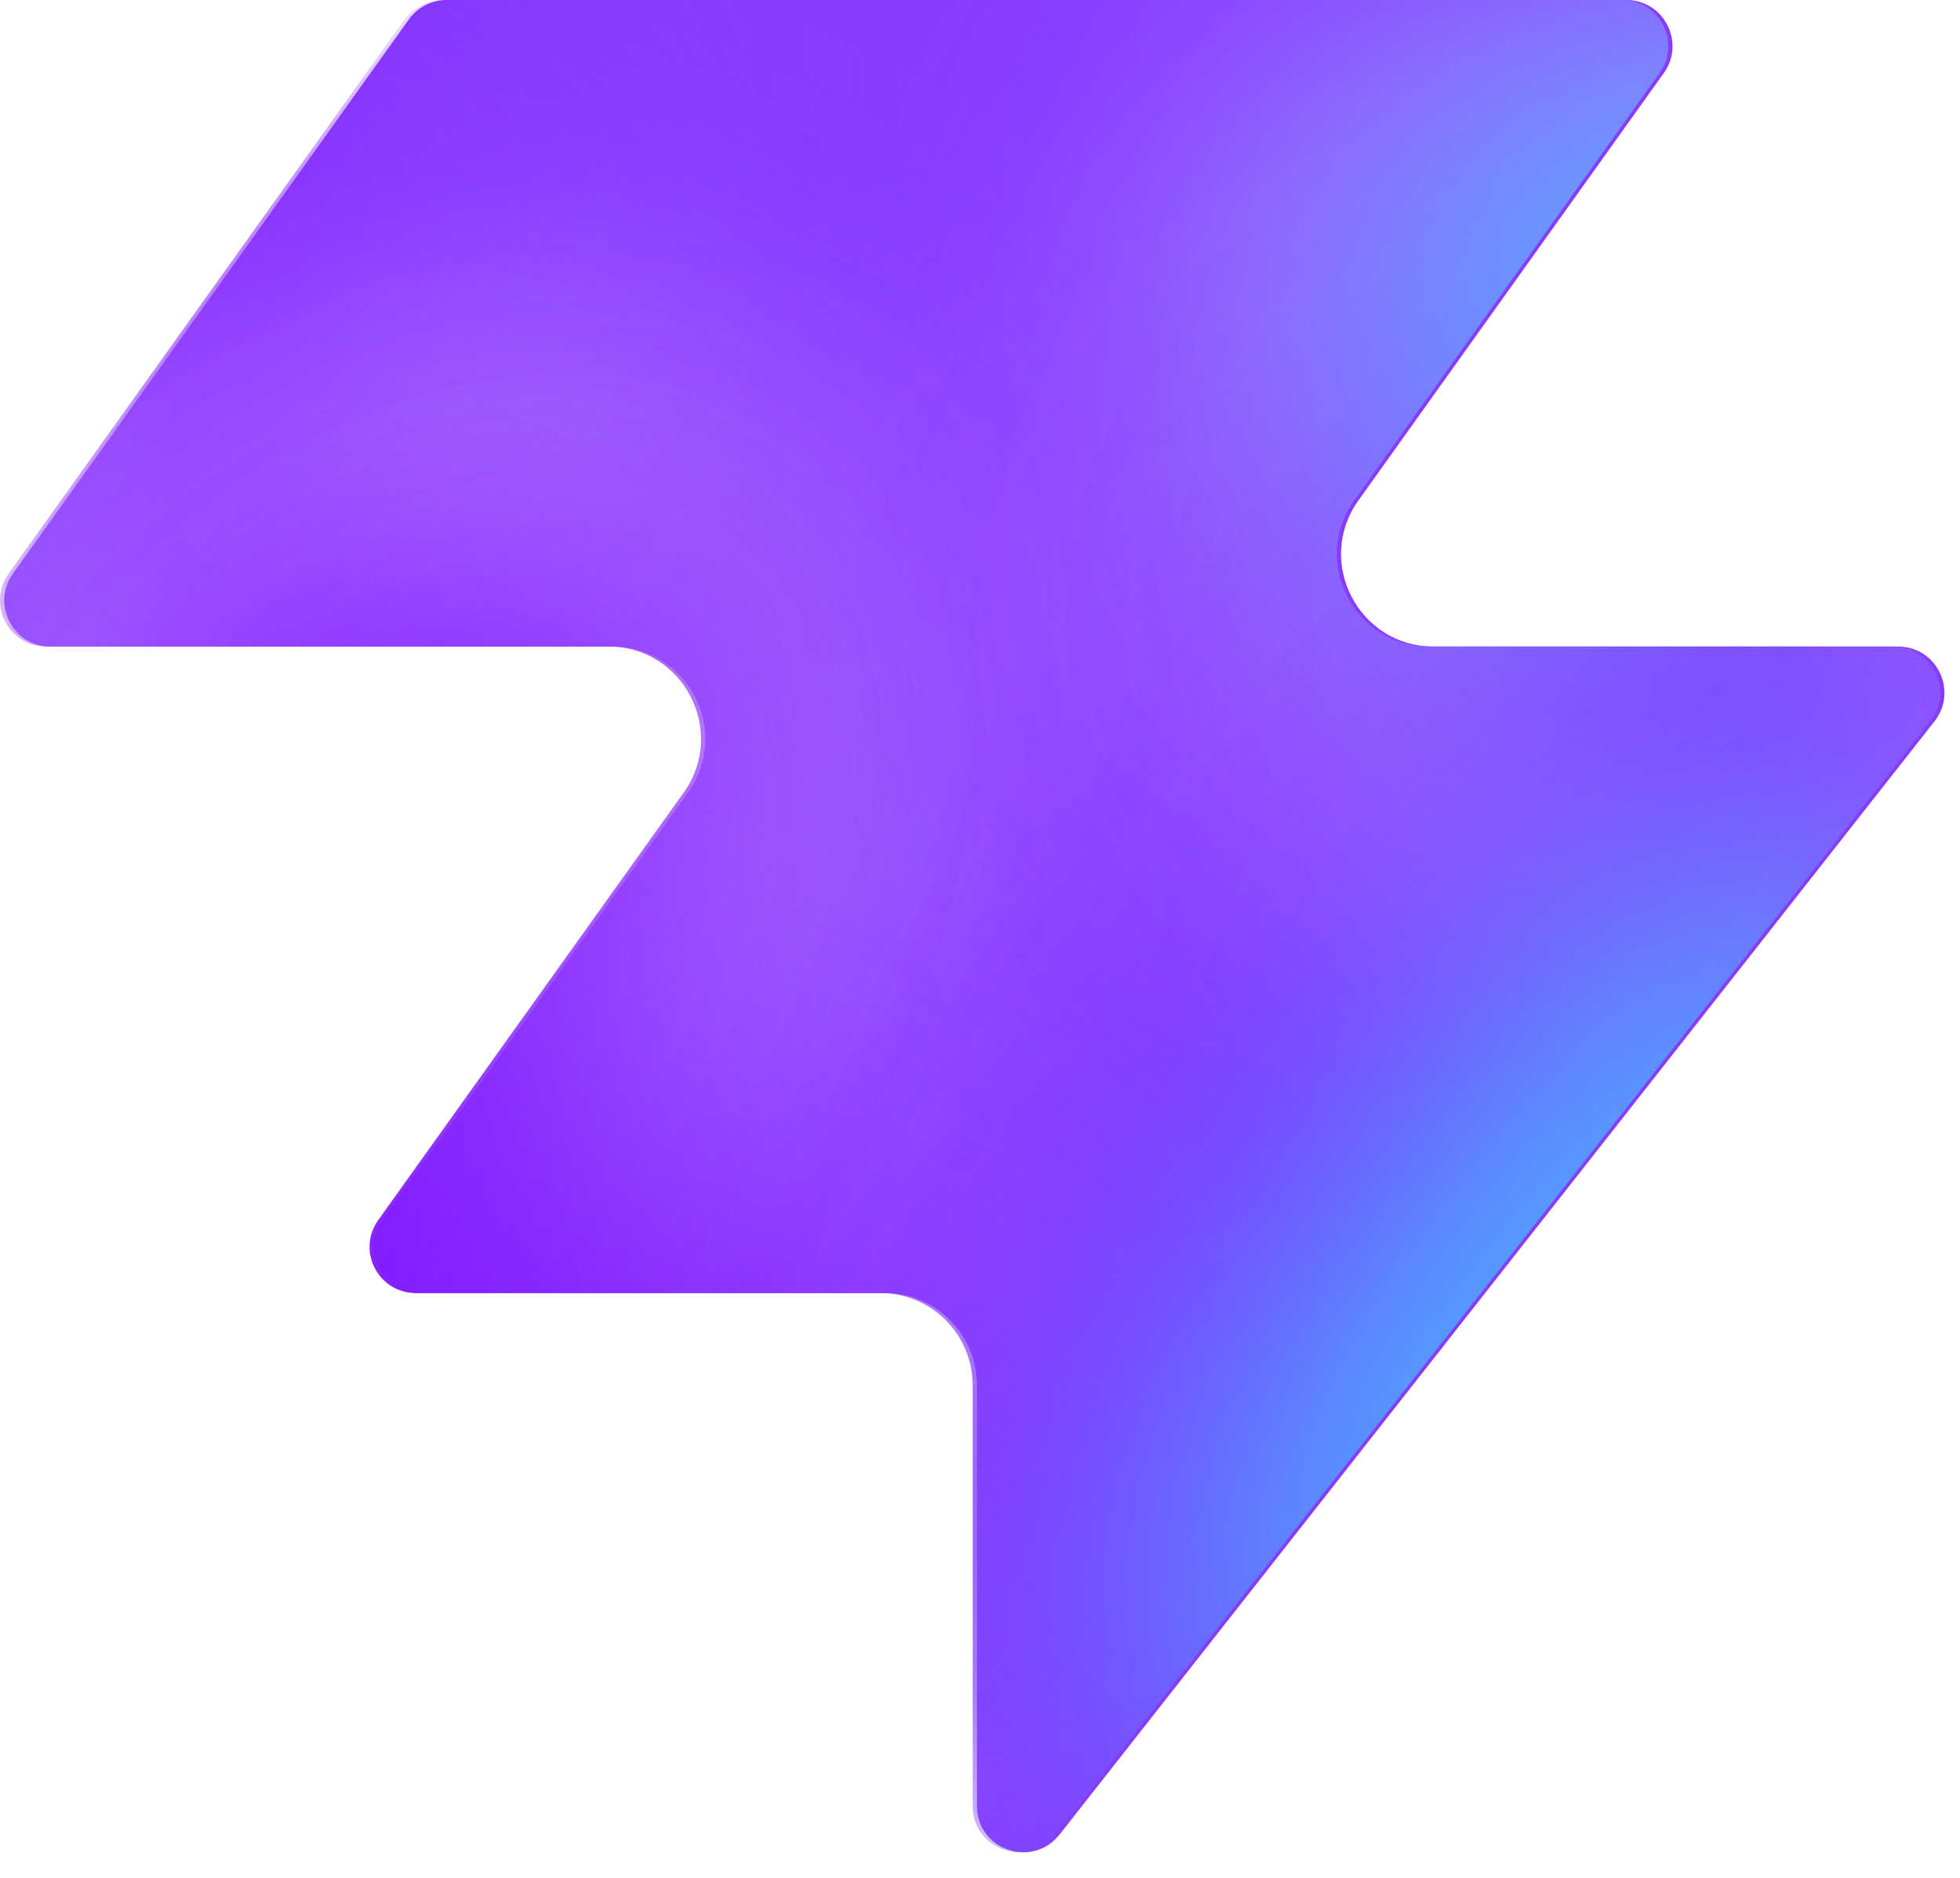
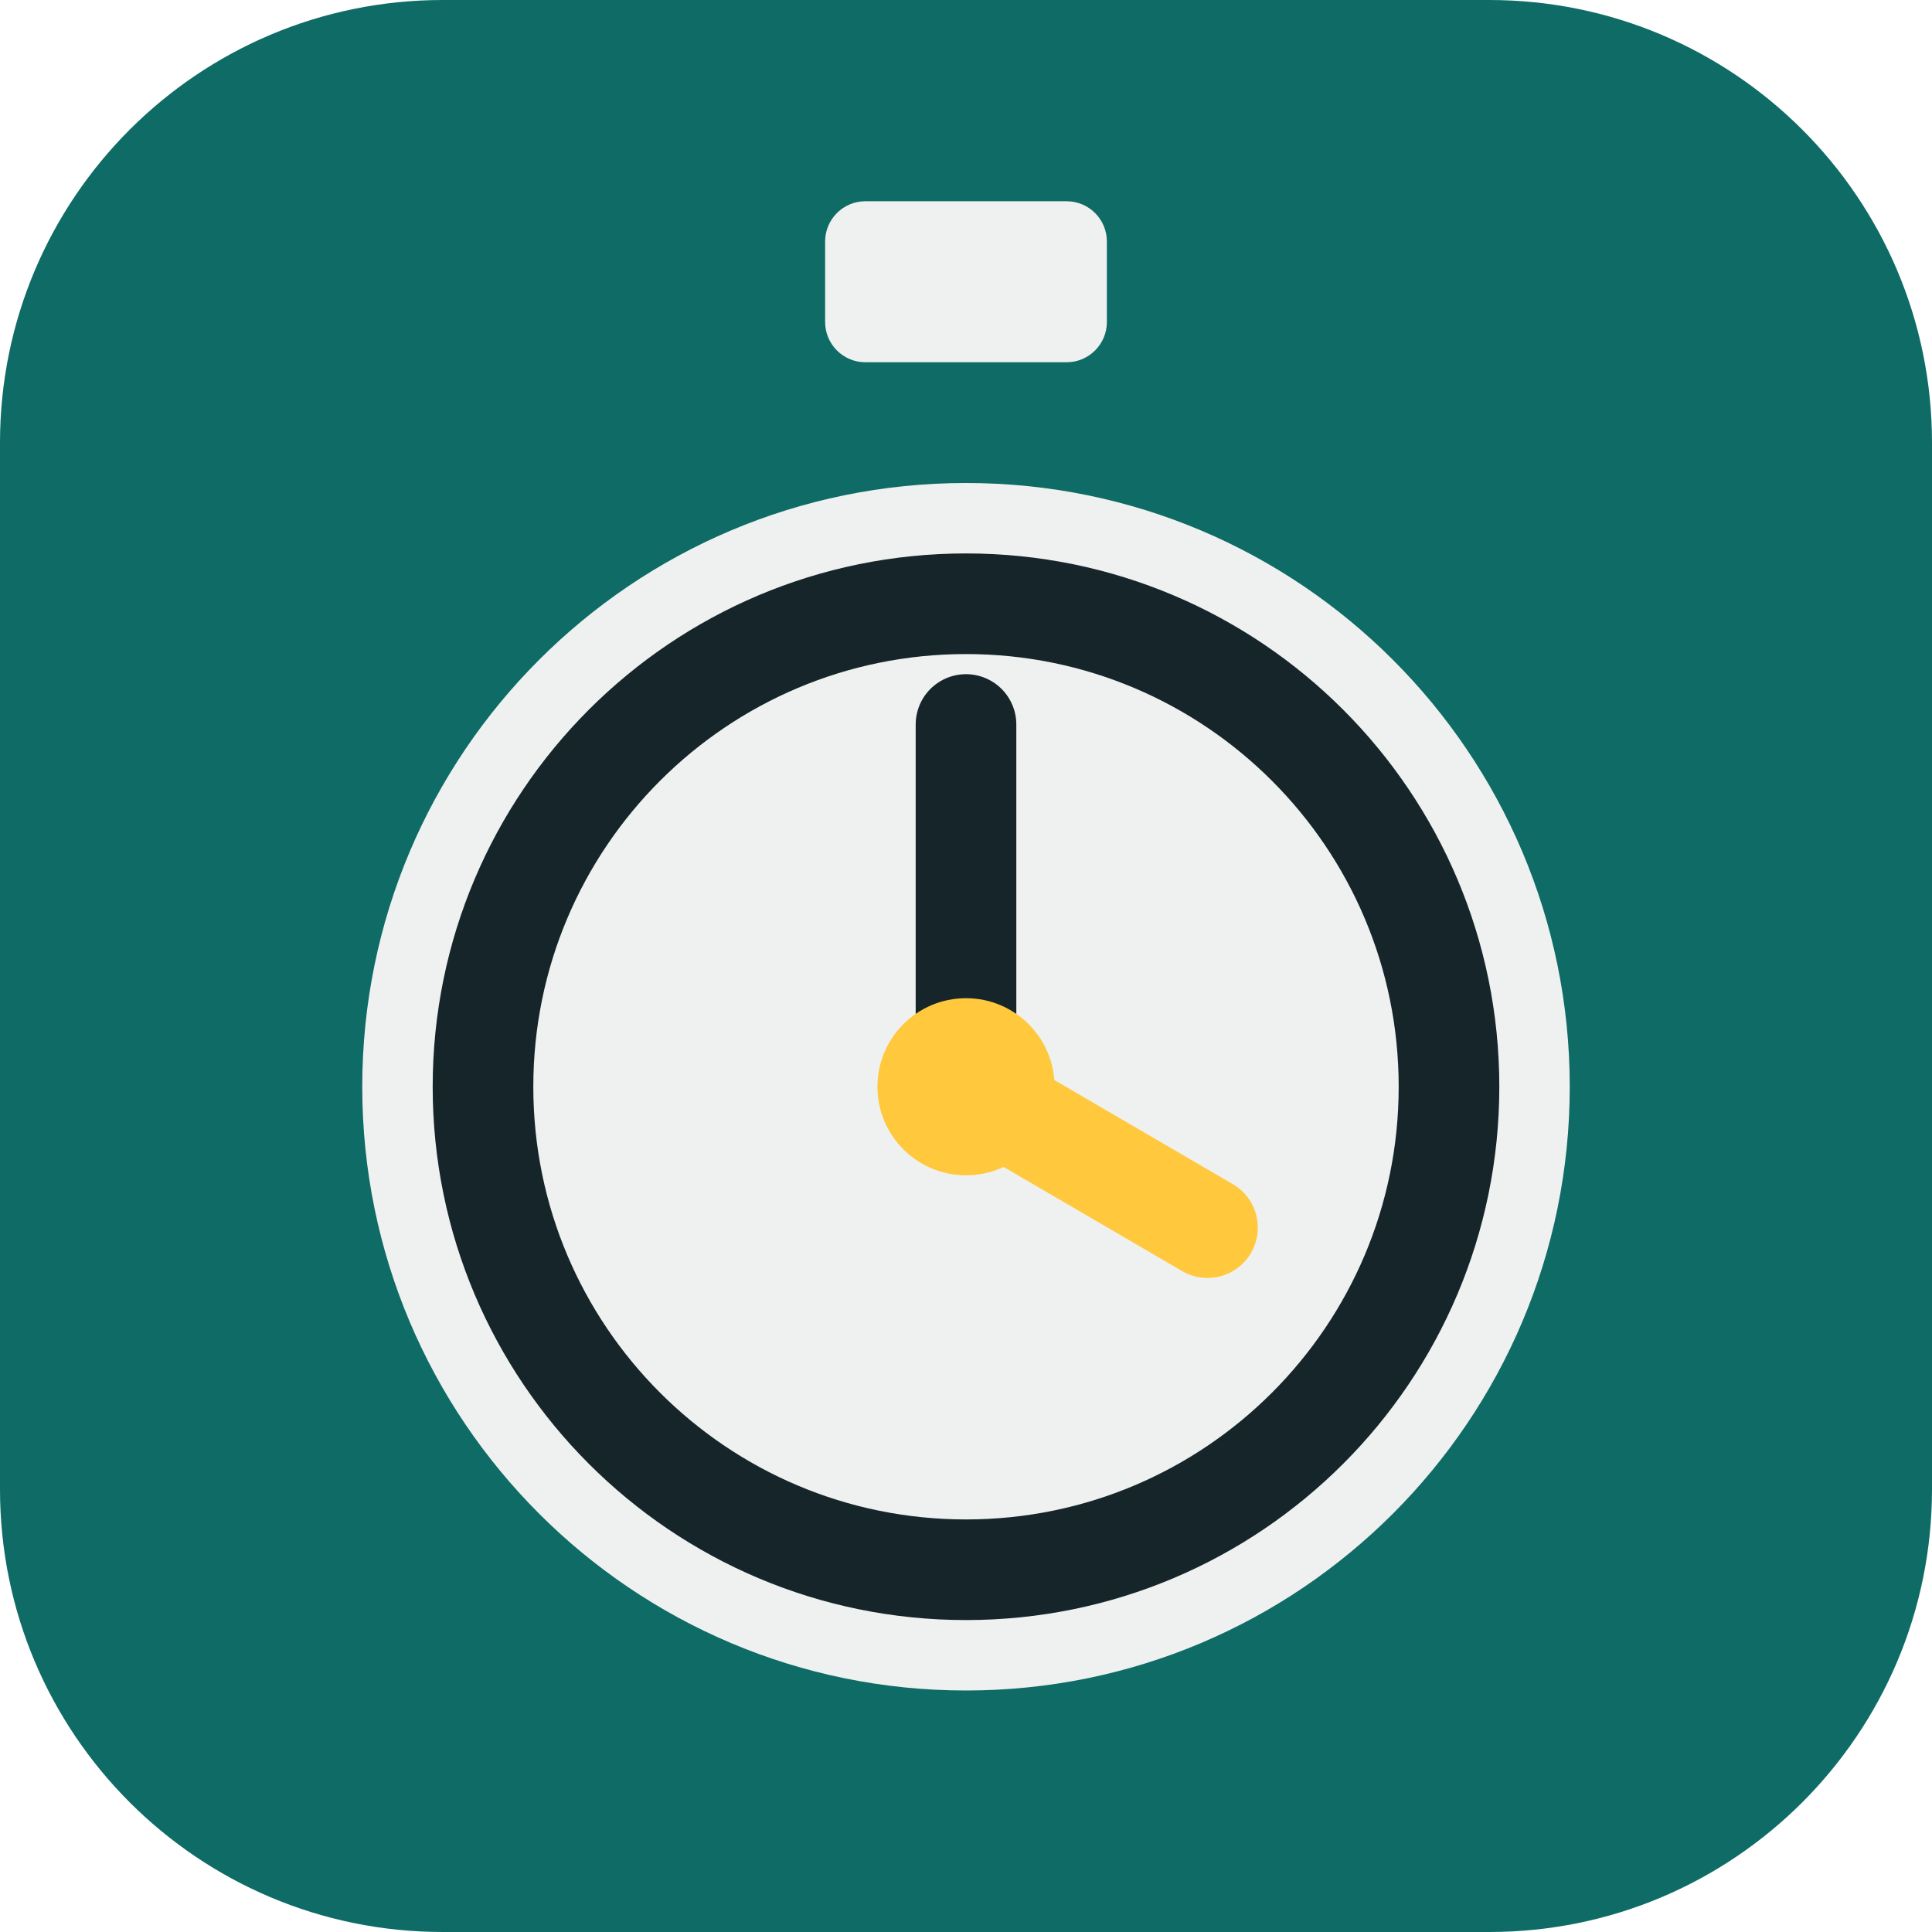
- <svg xmlns="http://www.w3.org/2000/svg" width="48" height="46" fill="none" viewBox="0 0 48 46">
-   <path fill="#863bff" d="M25.946 44.938c-.664.845-2.021.375-2.021-.698V33.937a2.26 2.26 0 0 0-2.262-2.262H10.287c-.92 0-1.456-1.04-.92-1.788l7.48-10.471c1.07-1.497 0-3.578-1.842-3.578H1.237c-.92 0-1.456-1.04-.92-1.788L10.013.474c.214-.297.556-.474.92-.474h28.894c.92 0 1.456 1.04.92 1.788l-7.48 10.471c-1.07 1.498 0 3.579 1.842 3.579h11.377c.943 0 1.473 1.088.89 1.83L25.947 44.94z" style="fill:#863bff;fill:color(display-p3 .525 .23 1);fill-opacity:1" />
-   <mask id="a" width="48" height="46" x="0" y="0" maskUnits="userSpaceOnUse" style="mask-type:alpha">
-     <path fill="#000" d="M25.842 44.938c-.664.844-2.021.375-2.021-.698V33.937a2.26 2.26 0 0 0-2.262-2.262H10.183c-.92 0-1.456-1.04-.92-1.788l7.48-10.471c1.07-1.498 0-3.579-1.842-3.579H1.133c-.92 0-1.456-1.04-.92-1.787L9.91.473c.214-.297.556-.474.92-.474h28.894c.92 0 1.456 1.04.92 1.788l-7.48 10.471c-1.07 1.498 0 3.578 1.842 3.578h11.377c.943 0 1.473 1.088.89 1.832L25.843 44.94z" style="fill:#000;fill-opacity:1" />
-   </mask>
-   <g mask="url(#a)">
-     <g filter="url(#b)">
-       <ellipse cx="5.508" cy="14.704" fill="#ede6ff" rx="5.508" ry="14.704" style="fill:#ede6ff;fill:color(display-p3 .927 .903 1);fill-opacity:1" transform="matrix(.00324 1 1 -.00324 -4.47 31.516)" />
-     </g>
-     <g filter="url(#c)">
-       <ellipse cx="10.399" cy="29.851" fill="#ede6ff" rx="10.399" ry="29.851" style="fill:#ede6ff;fill:color(display-p3 .927 .903 1);fill-opacity:1" transform="matrix(.00324 1 1 -.00324 -39.328 7.883)" />
-     </g>
-     <g filter="url(#d)">
-       <ellipse cx="5.508" cy="30.487" fill="#7e14ff" rx="5.508" ry="30.487" style="fill:#7e14ff;fill:color(display-p3 .492 .077 1);fill-opacity:1" transform="rotate(89.814 -25.913 -14.639)scale(1 -1)" />
-     </g>
-     <g filter="url(#e)">
-       <ellipse cx="5.508" cy="30.599" fill="#7e14ff" rx="5.508" ry="30.599" style="fill:#7e14ff;fill:color(display-p3 .492 .077 1);fill-opacity:1" transform="rotate(89.814 -32.644 -3.334)scale(1 -1)" />
-     </g>
-     <g filter="url(#f)">
-       <ellipse cx="5.508" cy="30.599" fill="#7e14ff" rx="5.508" ry="30.599" style="fill:#7e14ff;fill:color(display-p3 .492 .077 1);fill-opacity:1" transform="matrix(.00324 1 1 -.00324 -34.34 30.47)" />
-     </g>
-     <g filter="url(#g)">
-       <ellipse cx="14.072" cy="22.078" fill="#ede6ff" rx="14.072" ry="22.078" style="fill:#ede6ff;fill:color(display-p3 .927 .903 1);fill-opacity:1" transform="rotate(93.35 24.506 48.493)scale(-1 1)" />
-     </g>
-     <g filter="url(#h)">
-       <ellipse cx="3.47" cy="21.501" fill="#7e14ff" rx="3.47" ry="21.501" style="fill:#7e14ff;fill:color(display-p3 .492 .077 1);fill-opacity:1" transform="rotate(89.009 28.708 47.59)scale(-1 1)" />
-     </g>
-     <g filter="url(#i)">
-       <ellipse cx="3.47" cy="21.501" fill="#7e14ff" rx="3.47" ry="21.501" style="fill:#7e14ff;fill:color(display-p3 .492 .077 1);fill-opacity:1" transform="rotate(89.009 28.708 47.59)scale(-1 1)" />
-     </g>
-     <g filter="url(#j)">
-       <ellipse cx=".387" cy="8.972" fill="#7e14ff" rx="4.407" ry="29.108" style="fill:#7e14ff;fill:color(display-p3 .492 .077 1);fill-opacity:1" transform="rotate(39.51 .387 8.972)" />
-     </g>
-     <g filter="url(#k)">
-       <ellipse cx="47.523" cy="-6.092" fill="#7e14ff" rx="4.407" ry="29.108" style="fill:#7e14ff;fill:color(display-p3 .492 .077 1);fill-opacity:1" transform="rotate(37.892 47.523 -6.092)" />
-     </g>
-     <g filter="url(#l)">
-       <ellipse cx="41.412" cy="6.333" fill="#47bfff" rx="5.971" ry="9.665" style="fill:#47bfff;fill:color(display-p3 .28 .748 1);fill-opacity:1" transform="rotate(37.892 41.412 6.333)" />
-     </g>
-     <g filter="url(#m)">
-       <ellipse cx="-1.879" cy="38.332" fill="#7e14ff" rx="4.407" ry="29.108" style="fill:#7e14ff;fill:color(display-p3 .492 .077 1);fill-opacity:1" transform="rotate(37.892 -1.88 38.332)" />
-     </g>
-     <g filter="url(#n)">
-       <ellipse cx="-1.879" cy="38.332" fill="#7e14ff" rx="4.407" ry="29.108" style="fill:#7e14ff;fill:color(display-p3 .492 .077 1);fill-opacity:1" transform="rotate(37.892 -1.88 38.332)" />
-     </g>
-     <g filter="url(#o)">
-       <ellipse cx="35.651" cy="29.907" fill="#7e14ff" rx="4.407" ry="29.108" style="fill:#7e14ff;fill:color(display-p3 .492 .077 1);fill-opacity:1" transform="rotate(37.892 35.651 29.907)" />
-     </g>
-     <g filter="url(#p)">
-       <ellipse cx="38.418" cy="32.4" fill="#47bfff" rx="5.971" ry="15.297" style="fill:#47bfff;fill:color(display-p3 .28 .748 1);fill-opacity:1" transform="rotate(37.892 38.418 32.4)" />
-     </g>
-   </g>
-   <defs>
-     <filter id="b" width="60.045" height="41.654" x="-19.77" y="16.149" color-interpolation-filters="sRGB" filterUnits="userSpaceOnUse">
-       <feFlood flood-opacity="0" result="BackgroundImageFix" />
-       <feBlend in="SourceGraphic" in2="BackgroundImageFix" result="shape" />
-       <feGaussianBlur result="effect1_foregroundBlur_2002_17158" stdDeviation="7.659" />
-     </filter>
-     <filter id="c" width="90.34" height="51.437" x="-54.613" y="-7.533" color-interpolation-filters="sRGB" filterUnits="userSpaceOnUse">
-       <feFlood flood-opacity="0" result="BackgroundImageFix" />
-       <feBlend in="SourceGraphic" in2="BackgroundImageFix" result="shape" />
-       <feGaussianBlur result="effect1_foregroundBlur_2002_17158" stdDeviation="7.659" />
-     </filter>
-     <filter id="d" width="79.355" height="29.4" x="-49.64" y="2.03" color-interpolation-filters="sRGB" filterUnits="userSpaceOnUse">
-       <feFlood flood-opacity="0" result="BackgroundImageFix" />
-       <feBlend in="SourceGraphic" in2="BackgroundImageFix" result="shape" />
-       <feGaussianBlur result="effect1_foregroundBlur_2002_17158" stdDeviation="4.596" />
-     </filter>
-     <filter id="e" width="79.579" height="29.4" x="-45.045" y="20.029" color-interpolation-filters="sRGB" filterUnits="userSpaceOnUse">
-       <feFlood flood-opacity="0" result="BackgroundImageFix" />
-       <feBlend in="SourceGraphic" in2="BackgroundImageFix" result="shape" />
-       <feGaussianBlur result="effect1_foregroundBlur_2002_17158" stdDeviation="4.596" />
-     </filter>
-     <filter id="f" width="79.579" height="29.4" x="-43.513" y="21.178" color-interpolation-filters="sRGB" filterUnits="userSpaceOnUse">
-       <feFlood flood-opacity="0" result="BackgroundImageFix" />
-       <feBlend in="SourceGraphic" in2="BackgroundImageFix" result="shape" />
-       <feGaussianBlur result="effect1_foregroundBlur_2002_17158" stdDeviation="4.596" />
-     </filter>
-     <filter id="g" width="74.749" height="58.852" x="15.756" y="-17.901" color-interpolation-filters="sRGB" filterUnits="userSpaceOnUse">
-       <feFlood flood-opacity="0" result="BackgroundImageFix" />
-       <feBlend in="SourceGraphic" in2="BackgroundImageFix" result="shape" />
-       <feGaussianBlur result="effect1_foregroundBlur_2002_17158" stdDeviation="7.659" />
-     </filter>
-     <filter id="h" width="61.377" height="25.362" x="23.548" y="2.284" color-interpolation-filters="sRGB" filterUnits="userSpaceOnUse">
-       <feFlood flood-opacity="0" result="BackgroundImageFix" />
-       <feBlend in="SourceGraphic" in2="BackgroundImageFix" result="shape" />
-       <feGaussianBlur result="effect1_foregroundBlur_2002_17158" stdDeviation="4.596" />
-     </filter>
-     <filter id="i" width="61.377" height="25.362" x="23.548" y="2.284" color-interpolation-filters="sRGB" filterUnits="userSpaceOnUse">
-       <feFlood flood-opacity="0" result="BackgroundImageFix" />
-       <feBlend in="SourceGraphic" in2="BackgroundImageFix" result="shape" />
-       <feGaussianBlur result="effect1_foregroundBlur_2002_17158" stdDeviation="4.596" />
-     </filter>
-     <filter id="j" width="56.045" height="63.649" x="-27.636" y="-22.853" color-interpolation-filters="sRGB" filterUnits="userSpaceOnUse">
-       <feFlood flood-opacity="0" result="BackgroundImageFix" />
-       <feBlend in="SourceGraphic" in2="BackgroundImageFix" result="shape" />
-       <feGaussianBlur result="effect1_foregroundBlur_2002_17158" stdDeviation="4.596" />
-     </filter>
-     <filter id="k" width="54.814" height="64.646" x="20.116" y="-38.415" color-interpolation-filters="sRGB" filterUnits="userSpaceOnUse">
-       <feFlood flood-opacity="0" result="BackgroundImageFix" />
-       <feBlend in="SourceGraphic" in2="BackgroundImageFix" result="shape" />
-       <feGaussianBlur result="effect1_foregroundBlur_2002_17158" stdDeviation="4.596" />
-     </filter>
-     <filter id="l" width="33.541" height="35.313" x="24.641" y="-11.323" color-interpolation-filters="sRGB" filterUnits="userSpaceOnUse">
-       <feFlood flood-opacity="0" result="BackgroundImageFix" />
-       <feBlend in="SourceGraphic" in2="BackgroundImageFix" result="shape" />
-       <feGaussianBlur result="effect1_foregroundBlur_2002_17158" stdDeviation="4.596" />
-     </filter>
-     <filter id="m" width="54.814" height="64.646" x="-29.286" y="6.009" color-interpolation-filters="sRGB" filterUnits="userSpaceOnUse">
-       <feFlood flood-opacity="0" result="BackgroundImageFix" />
-       <feBlend in="SourceGraphic" in2="BackgroundImageFix" result="shape" />
-       <feGaussianBlur result="effect1_foregroundBlur_2002_17158" stdDeviation="4.596" />
-     </filter>
-     <filter id="n" width="54.814" height="64.646" x="-29.286" y="6.009" color-interpolation-filters="sRGB" filterUnits="userSpaceOnUse">
-       <feFlood flood-opacity="0" result="BackgroundImageFix" />
-       <feBlend in="SourceGraphic" in2="BackgroundImageFix" result="shape" />
-       <feGaussianBlur result="effect1_foregroundBlur_2002_17158" stdDeviation="4.596" />
-     </filter>
-     <filter id="o" width="54.814" height="64.646" x="8.244" y="-2.416" color-interpolation-filters="sRGB" filterUnits="userSpaceOnUse">
-       <feFlood flood-opacity="0" result="BackgroundImageFix" />
-       <feBlend in="SourceGraphic" in2="BackgroundImageFix" result="shape" />
-       <feGaussianBlur result="effect1_foregroundBlur_2002_17158" stdDeviation="4.596" />
-     </filter>
-     <filter id="p" width="39.409" height="43.623" x="18.713" y="10.588" color-interpolation-filters="sRGB" filterUnits="userSpaceOnUse">
-       <feFlood flood-opacity="0" result="BackgroundImageFix" />
-       <feBlend in="SourceGraphic" in2="BackgroundImageFix" result="shape" />
-       <feGaussianBlur result="effect1_foregroundBlur_2002_17158" stdDeviation="4.596" />
-     </filter>
-   </defs>
+ <svg xmlns="http://www.w3.org/2000/svg" width="48" height="48" viewBox="0 0 48 48">
+   <rect width="48" height="48" rx="11" fill="#0E6B66" />
+   <rect x="20.5" y="5" width="7" height="4" rx="1" fill="#EEF1F0" />
+   <circle cx="24" cy="27" r="15" fill="#EEF1F0" />
+   <circle cx="24" cy="27" r="12" fill="none" stroke="#15252A" stroke-width="2.5" />
+   <path d="M24 27V18" stroke="#15252A" stroke-width="2.5" stroke-linecap="round" />
+   <path d="M24 27l6 3.5" stroke="#FFC83D" stroke-width="2.5" stroke-linecap="round" />
+   <circle cx="24" cy="27" r="2.2" fill="#FFC83D" />
</svg>
